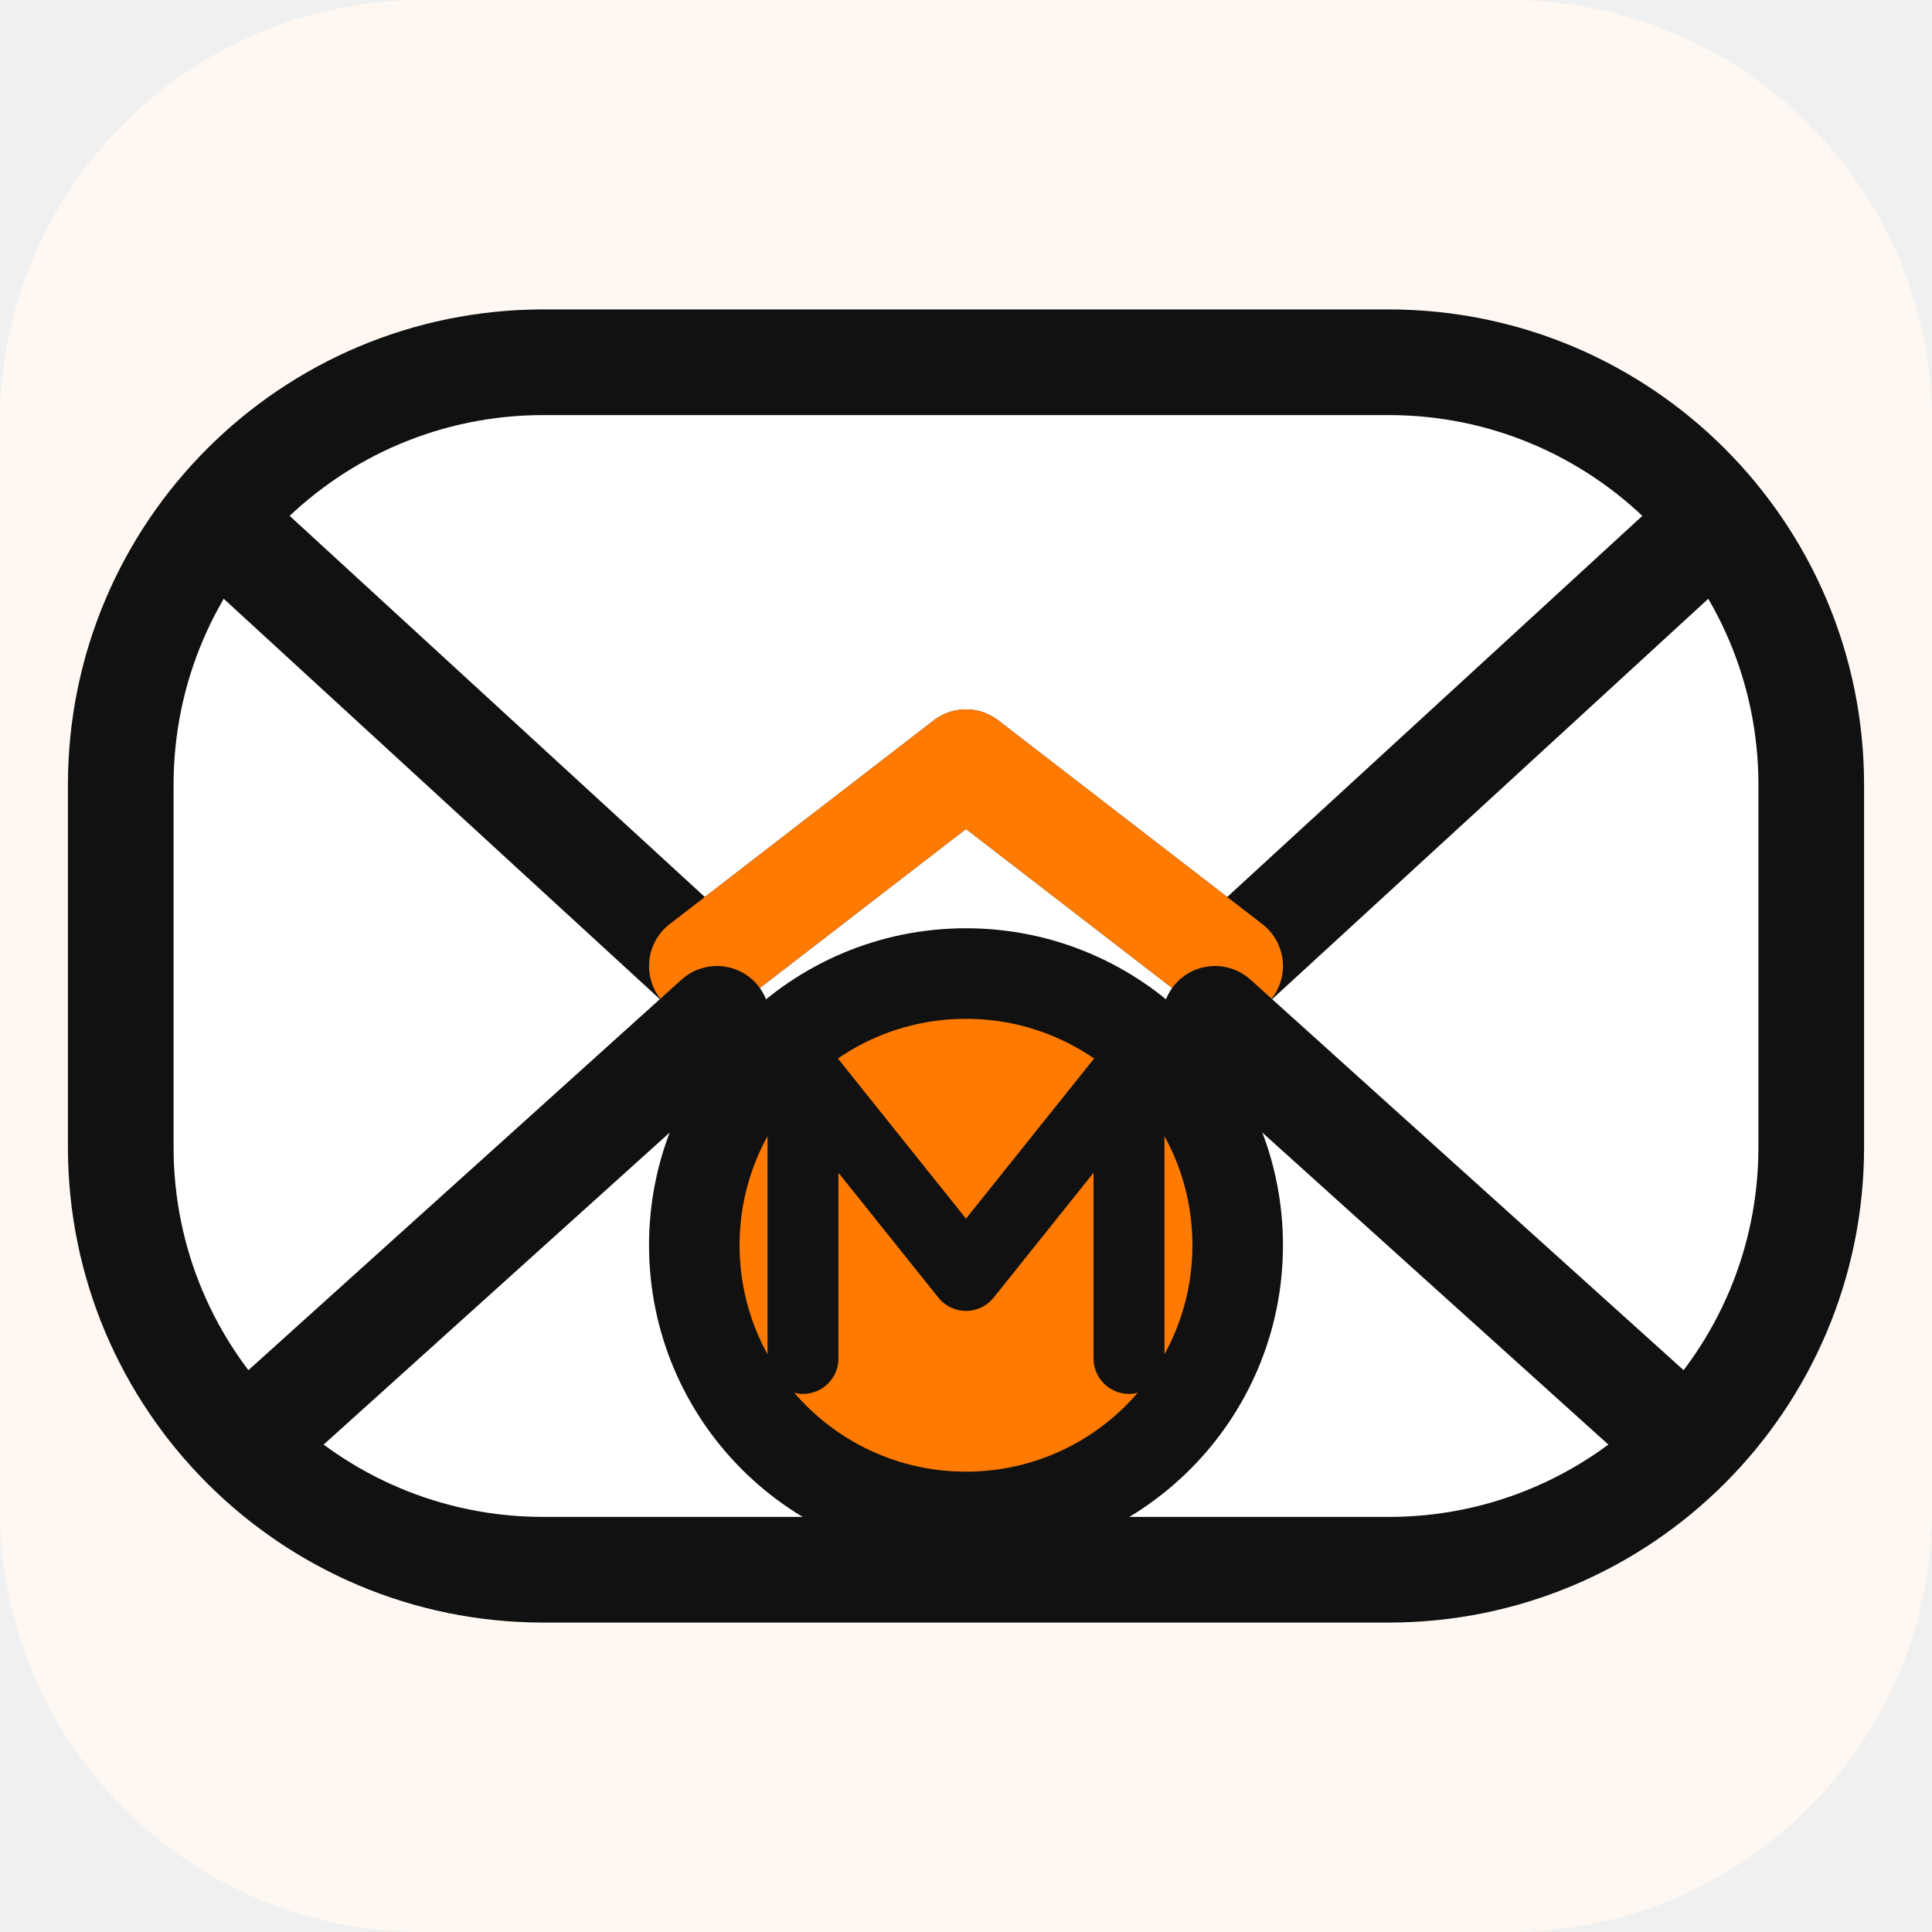
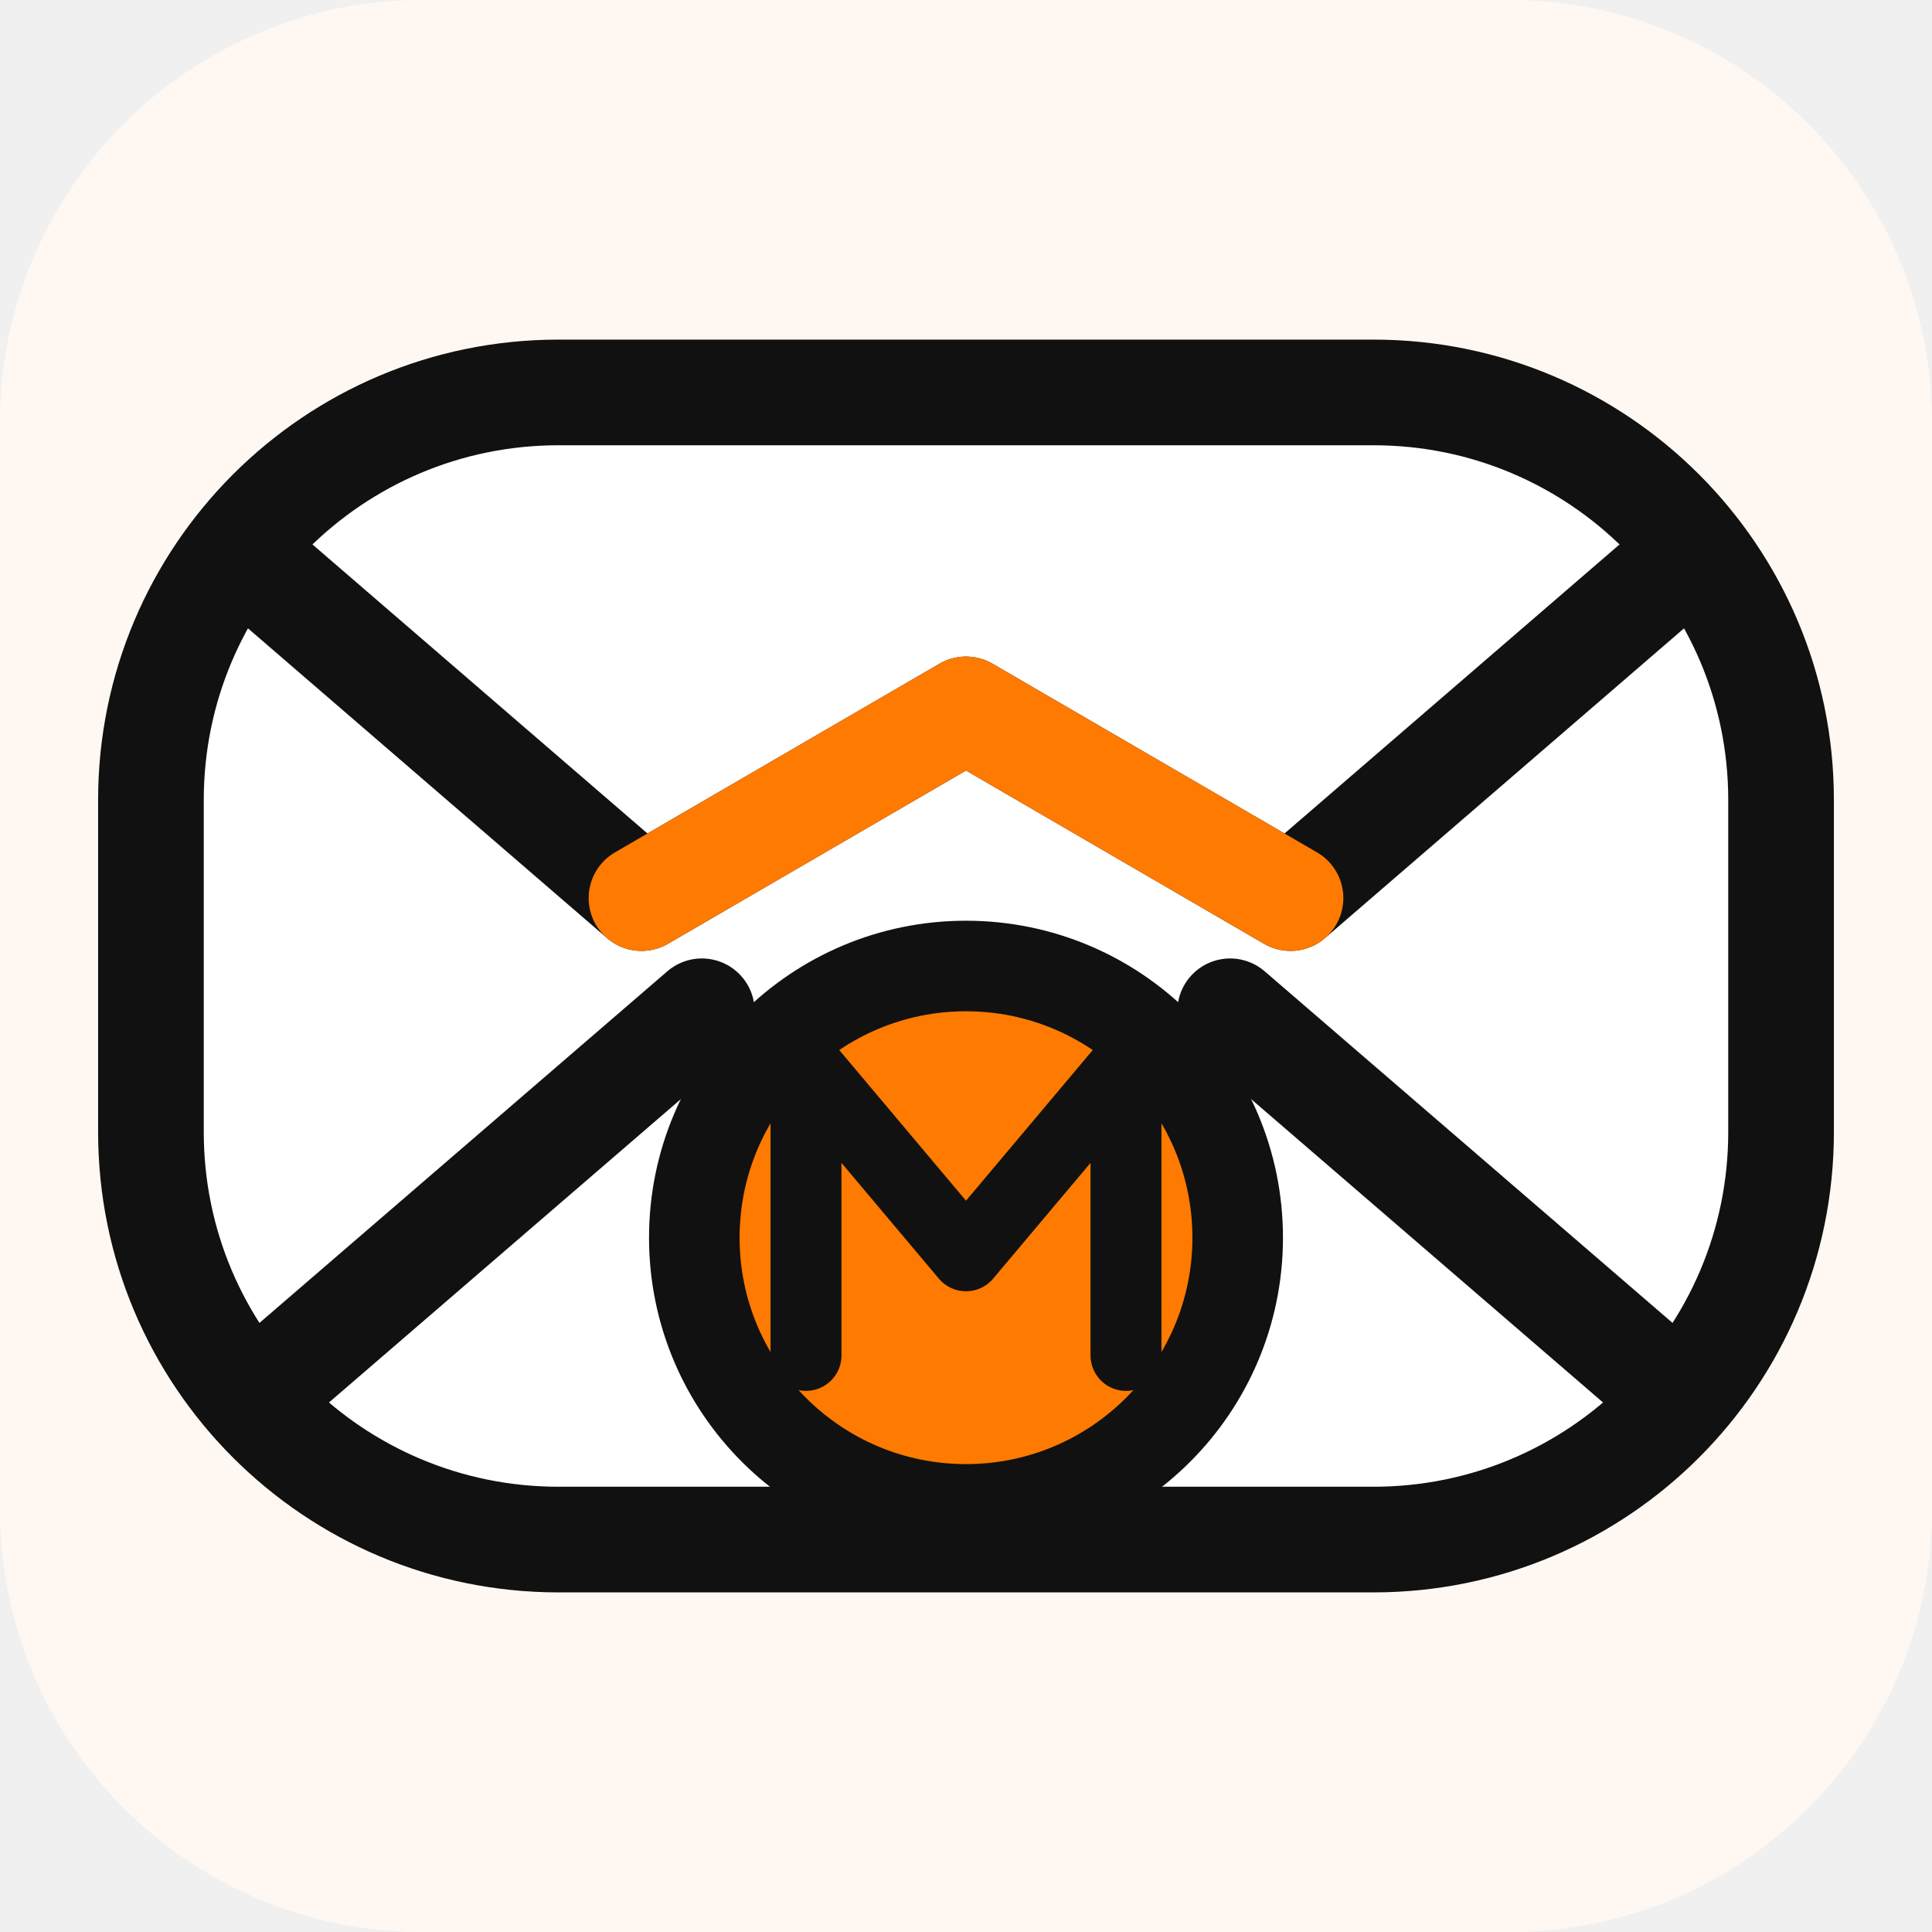
<svg xmlns="http://www.w3.org/2000/svg" viewBox="0 0 128 128" fill="none">
  <rect width="128" height="128" rx="28" fill="#fff8f2" />
-   <rect x="8" y="24" width="112" height="80" rx="28" fill="#ffffff" stroke="#111111" stroke-width="7" />
-   <path d="M16 36L46.5 64L64 50.5L81.5 64L112 36" stroke="#111111" stroke-width="7" stroke-linecap="round" stroke-linejoin="round" />
-   <path d="M46.5 64L64 50.5L81.5 64" stroke="#ff7a00" stroke-width="7" stroke-linecap="round" stroke-linejoin="round" />
-   <path d="M17 95L47.5 67.5" stroke="#111111" stroke-width="7" stroke-linecap="round" stroke-linejoin="round" />
-   <path d="M111 95L80.5 67.5" stroke="#111111" stroke-width="7" stroke-linecap="round" stroke-linejoin="round" />
-   <circle cx="64" cy="82.5" r="18" fill="#ff7a00" stroke="#111111" stroke-width="6" />
-   <path d="M53.2 90V71L64 84.5L74.8 71V90" stroke="#111111" stroke-width="4.7" stroke-linecap="round" stroke-linejoin="round" />
+   <rect x="10" y="26" width="108" height="76" rx="27" fill="#ffffff" stroke="#111111" stroke-width="7" />
+   <path d="M17 37.5L42.5 59.5L64 47L85.5 59.5L111 37.5" stroke="#111111" stroke-width="7" stroke-linecap="round" stroke-linejoin="round" />
+   <path d="M42.5 59.5L64 47L85.5 59.5" stroke="#ff7a00" stroke-width="7" stroke-linecap="round" stroke-linejoin="round" />
+   <path d="M17.5 92L46.5 67" stroke="#111111" stroke-width="7" stroke-linecap="round" stroke-linejoin="round" />
+   <path d="M110.5 92L81.5 67" stroke="#111111" stroke-width="7" stroke-linecap="round" stroke-linejoin="round" />
+   <circle cx="64" cy="82" r="18" fill="#ff7a00" stroke="#111111" stroke-width="6" />
+   <path d="M53.4 89.8V70.6L64 83.2L74.6 70.6V89.8" stroke="#111111" stroke-width="4.7" stroke-linecap="round" stroke-linejoin="round" />
</svg>
